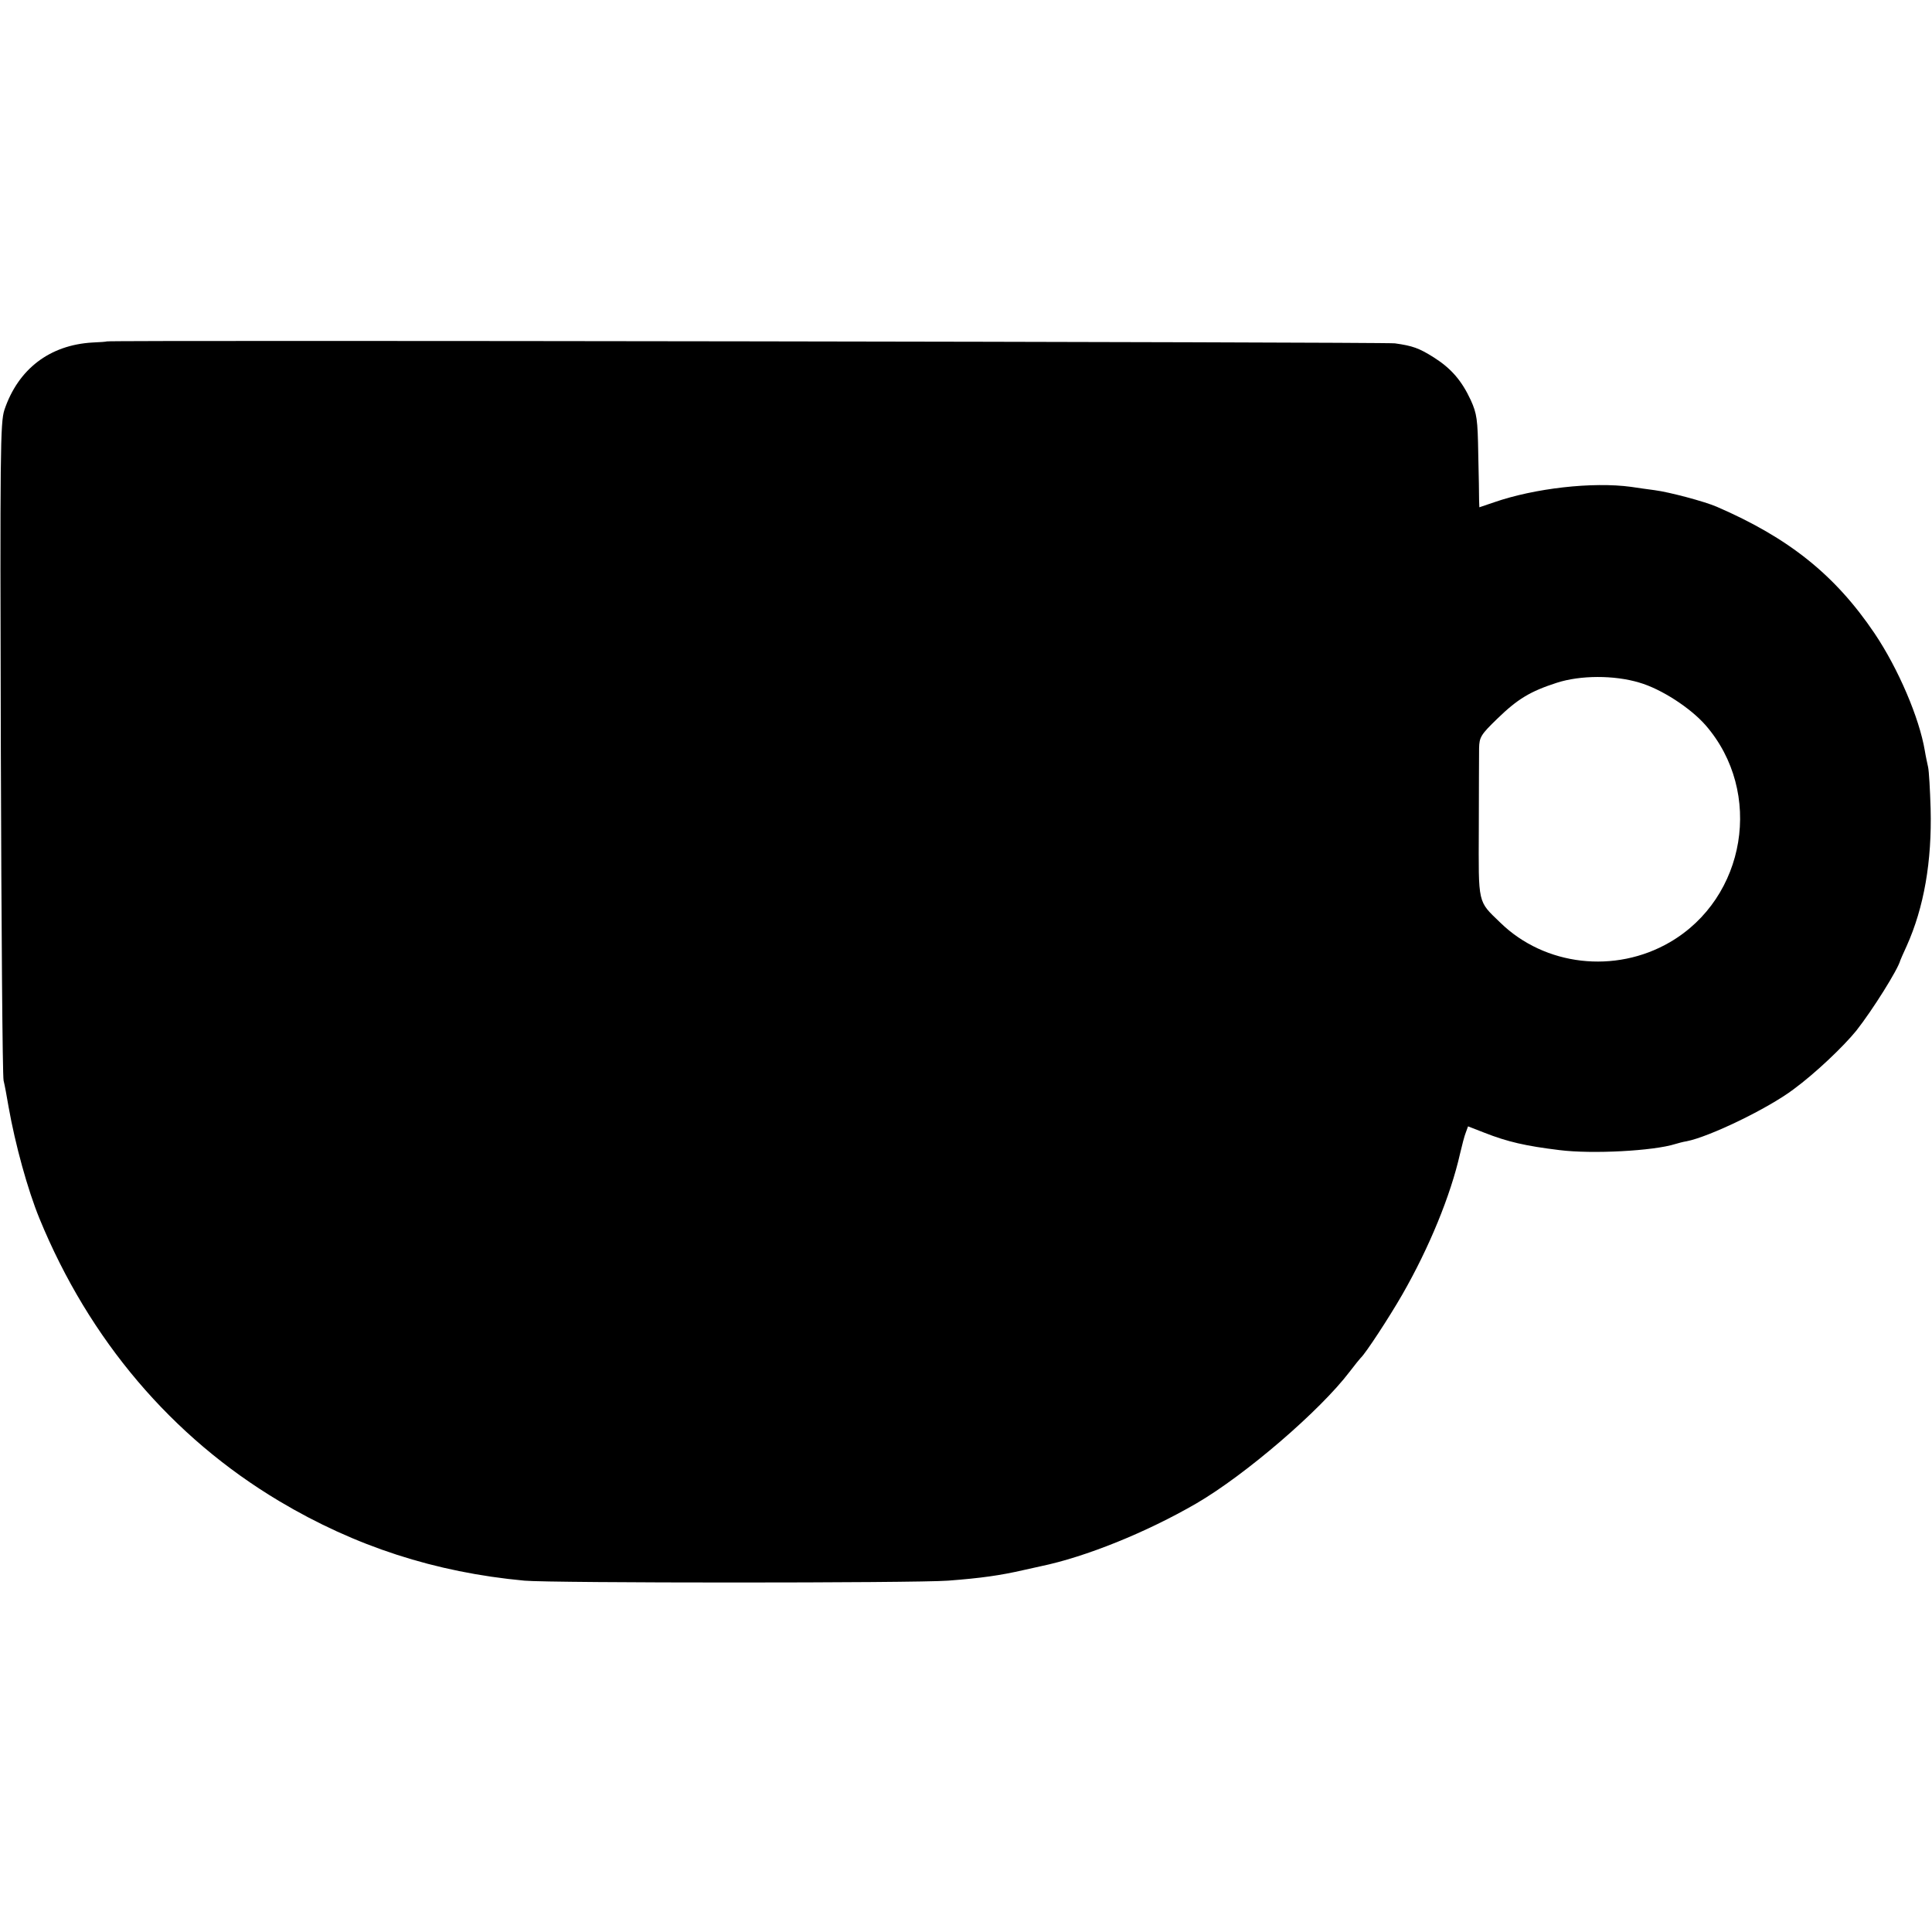
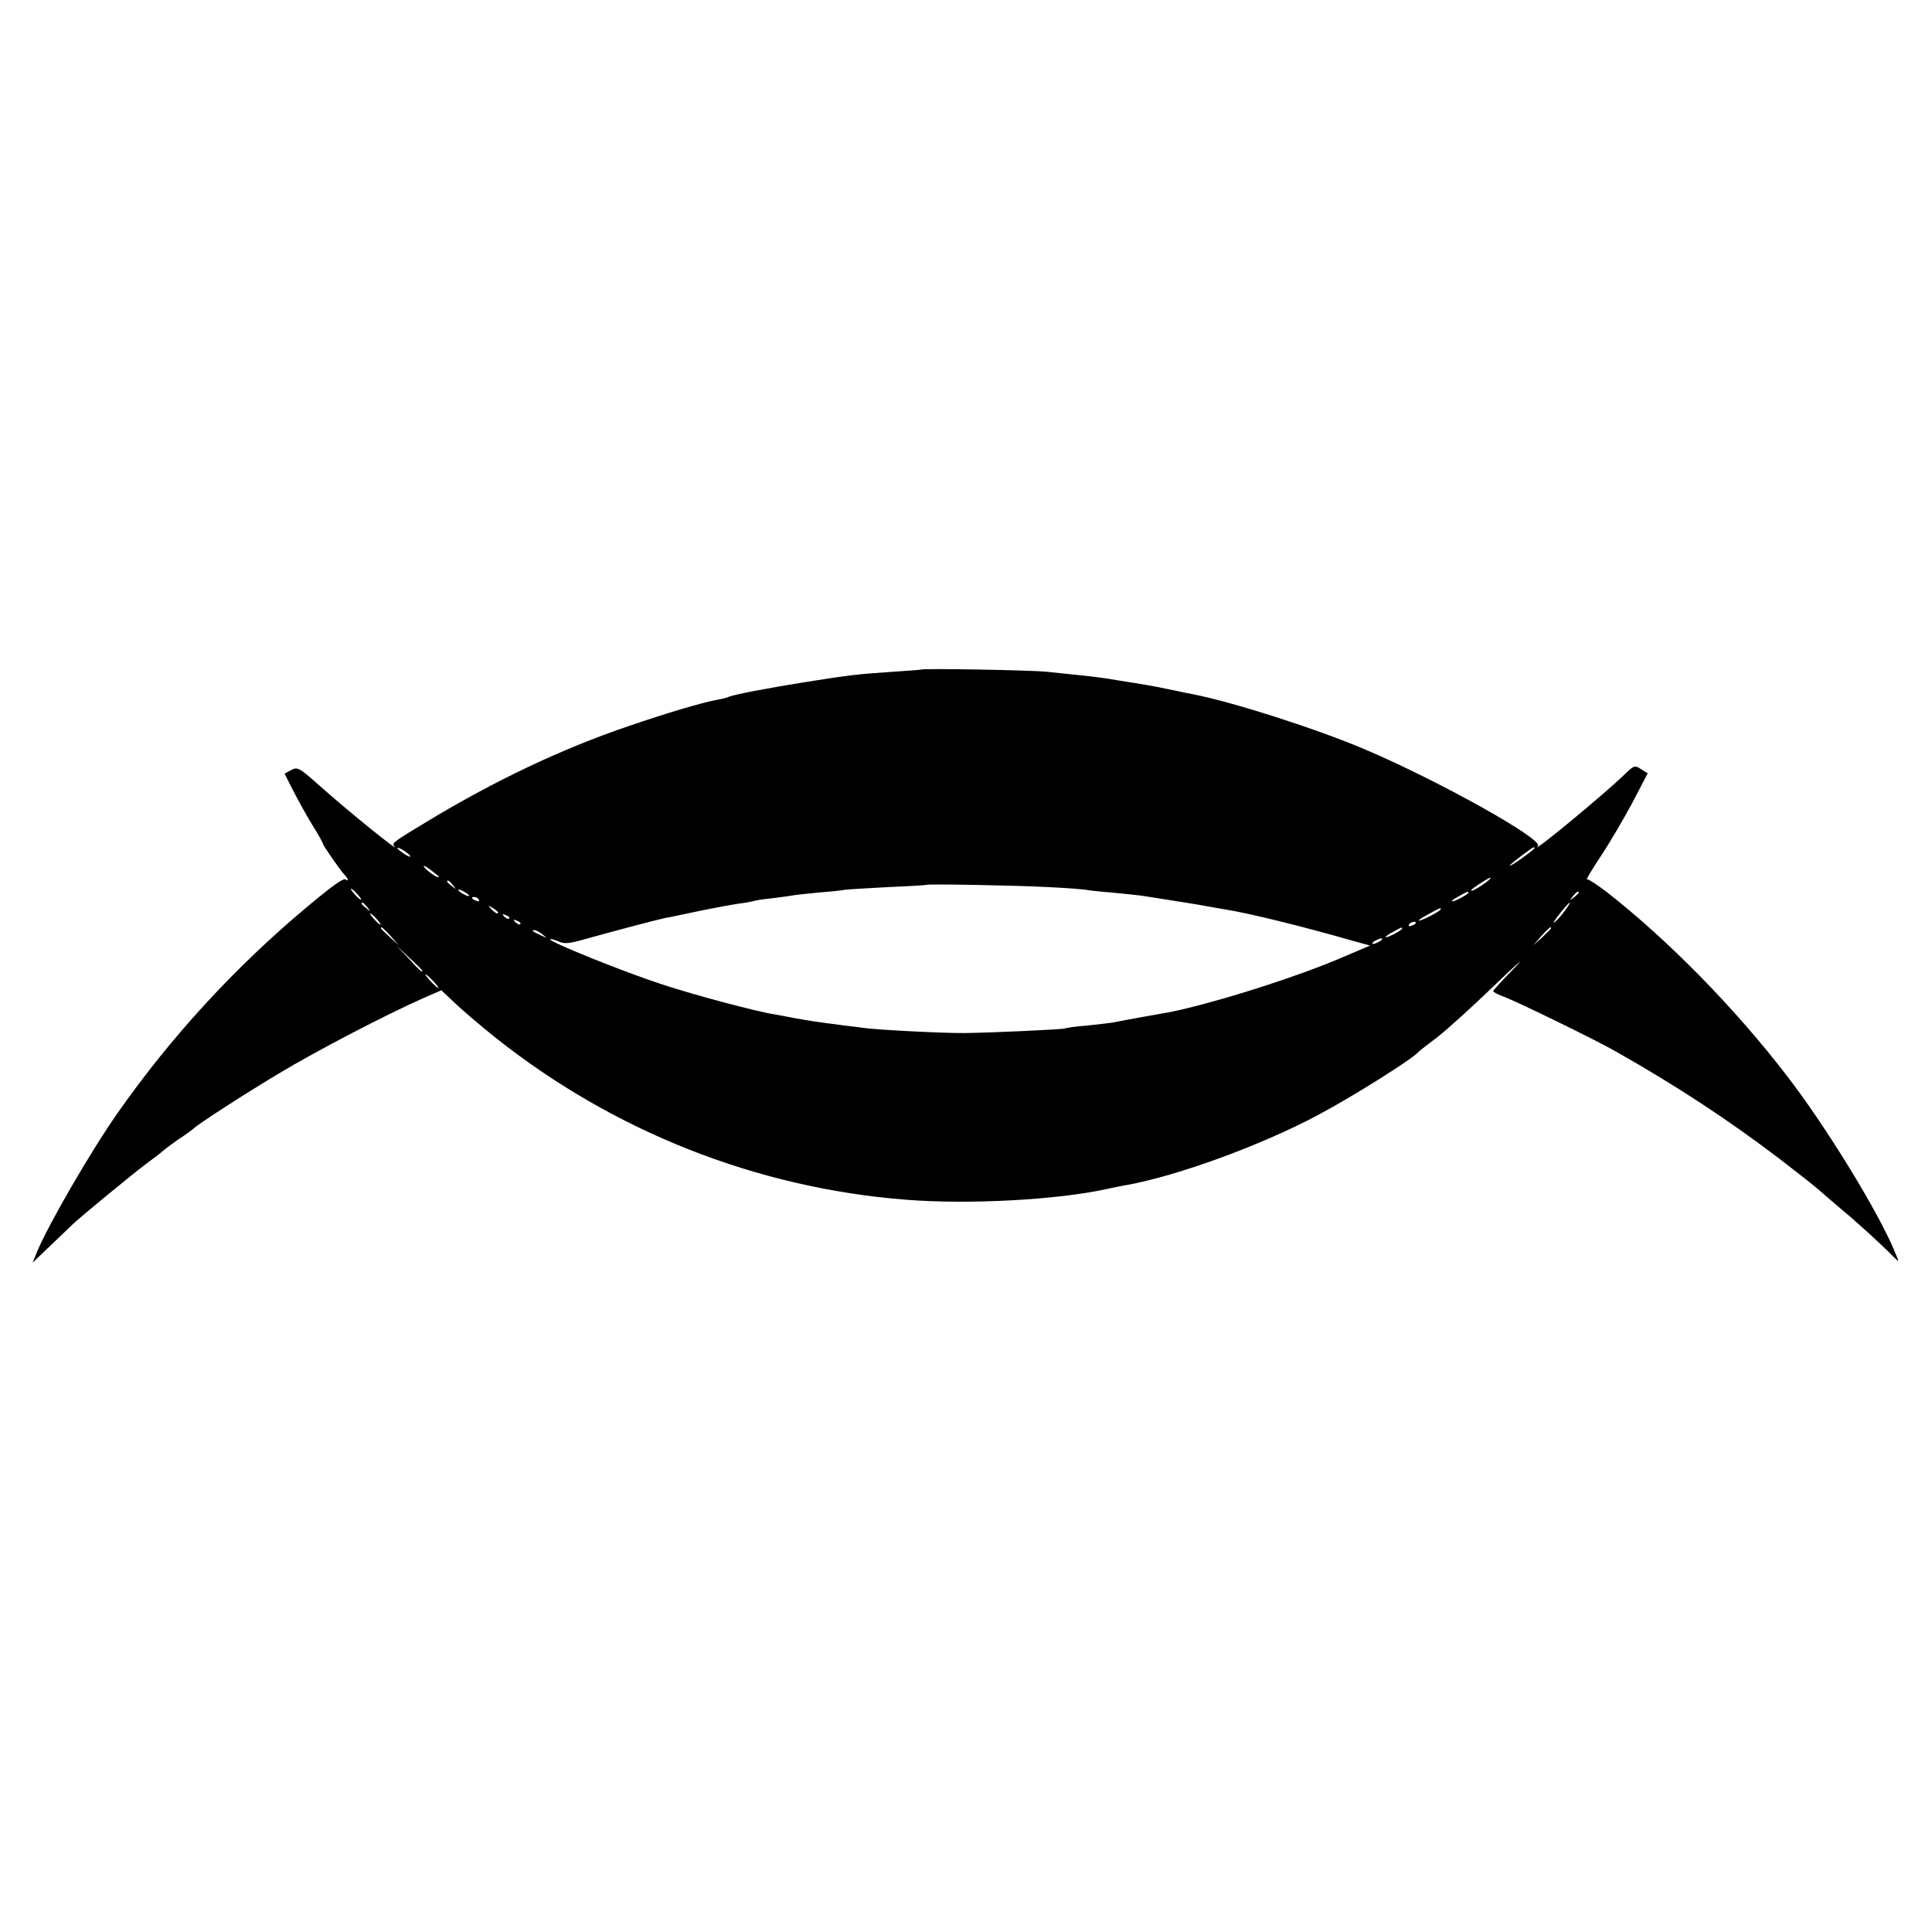
<svg xmlns="http://www.w3.org/2000/svg" version="1.0" width="700pt" height="700pt" viewBox="0 0 700 700" preserveAspectRatio="xMidYMid meet">
  <g transform="translate(0,700) scale(0.1,-0.1)" fill="#000000" stroke="none">
-     <path d="M387 5763 c-1 -1 -24 -3 -52 -4 -155 -9 -269 -96 -319 -244 -15 -46 -16 -145 -13 -1225 2 -646 6 -1188 10 -1205 4 -16 12 -59 18 -95 24 -136 69 -300 112 -405 180 -439 480 -792 869 -1024 275 -164 565 -258 888 -288 97 -9 1416 -9 1535 0 119 9 189 19 272 38 27 6 55 12 63 14 164 34 384 123 565 228 177 103 448 336 555 477 19 25 37 47 40 50 17 15 104 148 151 230 97 169 175 359 209 510 7 30 16 65 21 77 l8 22 59 -23 c84 -33 149 -48 272 -63 119 -15 341 -3 420 22 10 3 28 8 41 10 82 16 294 118 387 188 79 58 181 155 228 213 59 75 151 222 159 254 1 3 11 26 23 52 63 140 92 307 87 498 -2 69 -6 136 -9 150 -3 14 -9 41 -12 60 -20 119 -96 297 -182 425 -143 212 -311 346 -572 459 -44 19 -171 53 -225 60 -22 3 -60 8 -85 12 -140 19 -350 -5 -497 -56 l-53 -18 -1 26 c0 15 -1 90 -3 167 -2 126 -5 146 -27 195 -33 71 -71 115 -134 155 -54 34 -77 42 -141 51 -35 5 -4663 12 -4667 7z m5552 -1236 c80 -23 186 -92 241 -155 210 -242 147 -625 -130 -786 -198 -115 -453 -86 -614 71 -83 80 -79 64 -78 341 0 136 1 267 1 291 1 40 6 49 66 107 73 71 119 99 215 130 86 28 209 28 299 1z" />
+     <path d="M3337 4574 c-1 -1 -47 -4 -102 -8 -123 -8 -158 -12 -315 -37 -133 -21 -269 -47 -280 -54 -4 -2 -21 -7 -39 -10 -49 -8 -191 -50 -324 -96 -242 -82 -488 -199 -732 -347 -118 -71 -126 -77 -117 -87 31 -34 -168 127 -271 219 -73 65 -79 68 -102 56 l-24 -13 31 -61 c17 -33 48 -90 69 -124 22 -35 39 -66 39 -69 0 -6 62 -95 77 -111 7 -7 13 -16 13 -19 0 -4 -3 -3 -7 0 -7 8 -45 -19 -143 -101 -257 -215 -490 -468 -682 -742 -99 -141 -253 -407 -294 -506 l-16 -39 68 65 c38 36 71 68 74 71 18 19 221 186 268 221 31 23 59 44 62 48 3 3 28 22 55 41 28 18 52 36 55 39 17 17 178 121 306 198 141 85 391 215 531 277 l62 27 50 -47 c27 -26 92 -81 143 -122 429 -342 949 -548 1493 -590 227 -18 549 0 725 39 25 5 56 12 70 14 189 34 494 146 699 256 127 68 337 200 361 227 3 4 32 26 65 51 33 25 127 110 210 190 82 79 115 108 73 64 -43 -44 -78 -82 -78 -85 0 -4 21 -14 48 -24 48 -19 326 -154 397 -195 221 -125 409 -249 593 -389 64 -49 126 -98 137 -108 12 -10 50 -43 85 -73 63 -52 151 -133 192 -175 20 -20 20 -20 3 20 -58 142 -248 452 -389 635 -191 249 -434 496 -657 670 -35 26 -66 47 -70 44 -3 -2 19 36 51 84 32 48 83 135 114 193 l56 107 -24 15 c-23 15 -25 15 -62 -21 -70 -68 -343 -294 -312 -257 21 24 -363 238 -627 350 -171 73 -480 172 -620 199 -11 2 -55 11 -97 20 -42 9 -94 18 -115 21 -21 3 -49 8 -63 10 -44 8 -84 13 -142 19 -32 3 -84 9 -115 12 -53 6 -450 13 -456 8z m-1851 -675 c3 -6 -5 -3 -20 6 -14 10 -26 19 -26 22 0 7 39 -17 46 -28z m4074 28 c0 -2 -20 -18 -45 -36 -25 -18 -45 -30 -45 -27 0 4 81 66 87 66 2 0 3 -1 3 -3z m-3970 -104 c0 -8 -38 17 -51 33 -9 11 -2 9 19 -6 17 -13 32 -25 32 -27z m3795 -19 c-26 -20 -55 -36 -55 -30 0 5 63 46 70 46 3 -1 -4 -8 -15 -16z m-3744 -11 c13 -16 12 -17 -3 -4 -10 7 -18 15 -18 17 0 8 8 3 21 -13z m2154 -7 c66 -3 129 -8 140 -10 11 -2 54 -7 95 -10 41 -4 89 -9 105 -11 96 -15 223 -35 241 -39 12 -2 38 -7 57 -10 91 -14 288 -63 466 -114 l65 -18 -120 -51 c-179 -75 -503 -175 -639 -196 -28 -5 -119 -21 -174 -32 -13 -2 -56 -7 -95 -11 -39 -3 -73 -8 -76 -10 -9 -4 -270 -16 -369 -17 -86 0 -299 11 -356 18 -16 2 -52 7 -80 10 -93 12 -120 16 -175 26 -30 6 -64 12 -75 14 -60 9 -287 69 -405 108 -136 44 -414 156 -407 164 3 2 16 -2 31 -8 21 -10 38 -8 98 9 93 26 255 69 288 76 14 2 69 14 122 25 53 11 118 23 145 27 26 3 50 8 53 9 3 2 33 7 65 10 33 4 68 9 79 11 10 2 51 6 90 10 39 3 82 7 96 10 14 2 86 6 160 10 74 3 136 7 137 8 4 4 326 -2 438 -8z m-2500 -26 c10 -11 16 -20 13 -20 -3 0 -13 9 -23 20 -10 11 -16 20 -13 20 3 0 13 -9 23 -20z m405 -6 c0 -2 -9 0 -20 6 -11 6 -20 13 -20 16 0 2 9 0 20 -6 11 -6 20 -13 20 -16z m3620 11 c0 -2 -13 -11 -30 -20 -38 -19 -40 -11 -2 9 31 17 32 18 32 11z m400 1 c0 -2 -8 -10 -17 -17 -16 -13 -17 -12 -4 4 13 16 21 21 21 13z m-3985 -26 c3 -6 -1 -7 -9 -4 -18 7 -21 14 -7 14 6 0 13 -4 16 -10z m-404 -27 c13 -16 12 -17 -3 -4 -10 7 -18 15 -18 17 0 8 8 3 21 -13z m4340 -11 c-11 -16 -28 -35 -38 -43 -9 -8 -2 5 17 29 38 48 52 57 21 14z m-3867 -11 c-2 -3 -12 3 -22 13 -16 17 -16 18 5 5 12 -7 20 -15 17 -18z m3416 14 c0 -2 -18 -14 -40 -25 -22 -11 -40 -18 -40 -15 0 2 17 13 38 24 42 23 42 23 42 16z m-3855 -35 c10 -11 16 -20 13 -20 -3 0 -13 9 -23 20 -10 11 -16 20 -13 20 3 0 13 -9 23 -20z m480 2 c-3 -3 -11 0 -18 7 -9 10 -8 11 6 5 10 -3 15 -9 12 -12z m40 -20 c-3 -3 -11 0 -18 7 -9 10 -8 11 6 5 10 -3 15 -9 12 -12z m3245 4 c0 -2 -7 -7 -16 -10 -8 -3 -12 -2 -9 4 6 10 25 14 25 6z m-3714 -48 l29 -33 -32 29 c-18 17 -33 31 -33 33 0 8 8 1 36 -29z m3664 27 c0 -2 -13 -11 -30 -20 -38 -19 -40 -11 -2 9 31 17 32 18 32 11z m540 2 c0 -2 -15 -16 -32 -33 l-33 -29 29 33 c28 30 36 37 36 29z m-3654 -23 c18 -14 18 -14 -6 -3 -31 14 -36 19 -24 19 6 0 19 -7 30 -16z m3034 -24 c-8 -5 -19 -10 -25 -10 -5 0 -3 5 5 10 8 5 20 10 25 10 6 0 3 -5 -5 -10z m-3470 -107 c0 -8 -9 0 -50 45 l-45 47 48 -45 c26 -24 47 -45 47 -47z m40 -38 c13 -14 21 -25 18 -25 -2 0 -15 11 -28 25 -13 14 -21 25 -18 25 2 0 15 -11 28 -25z" />
  </g>
</svg>
